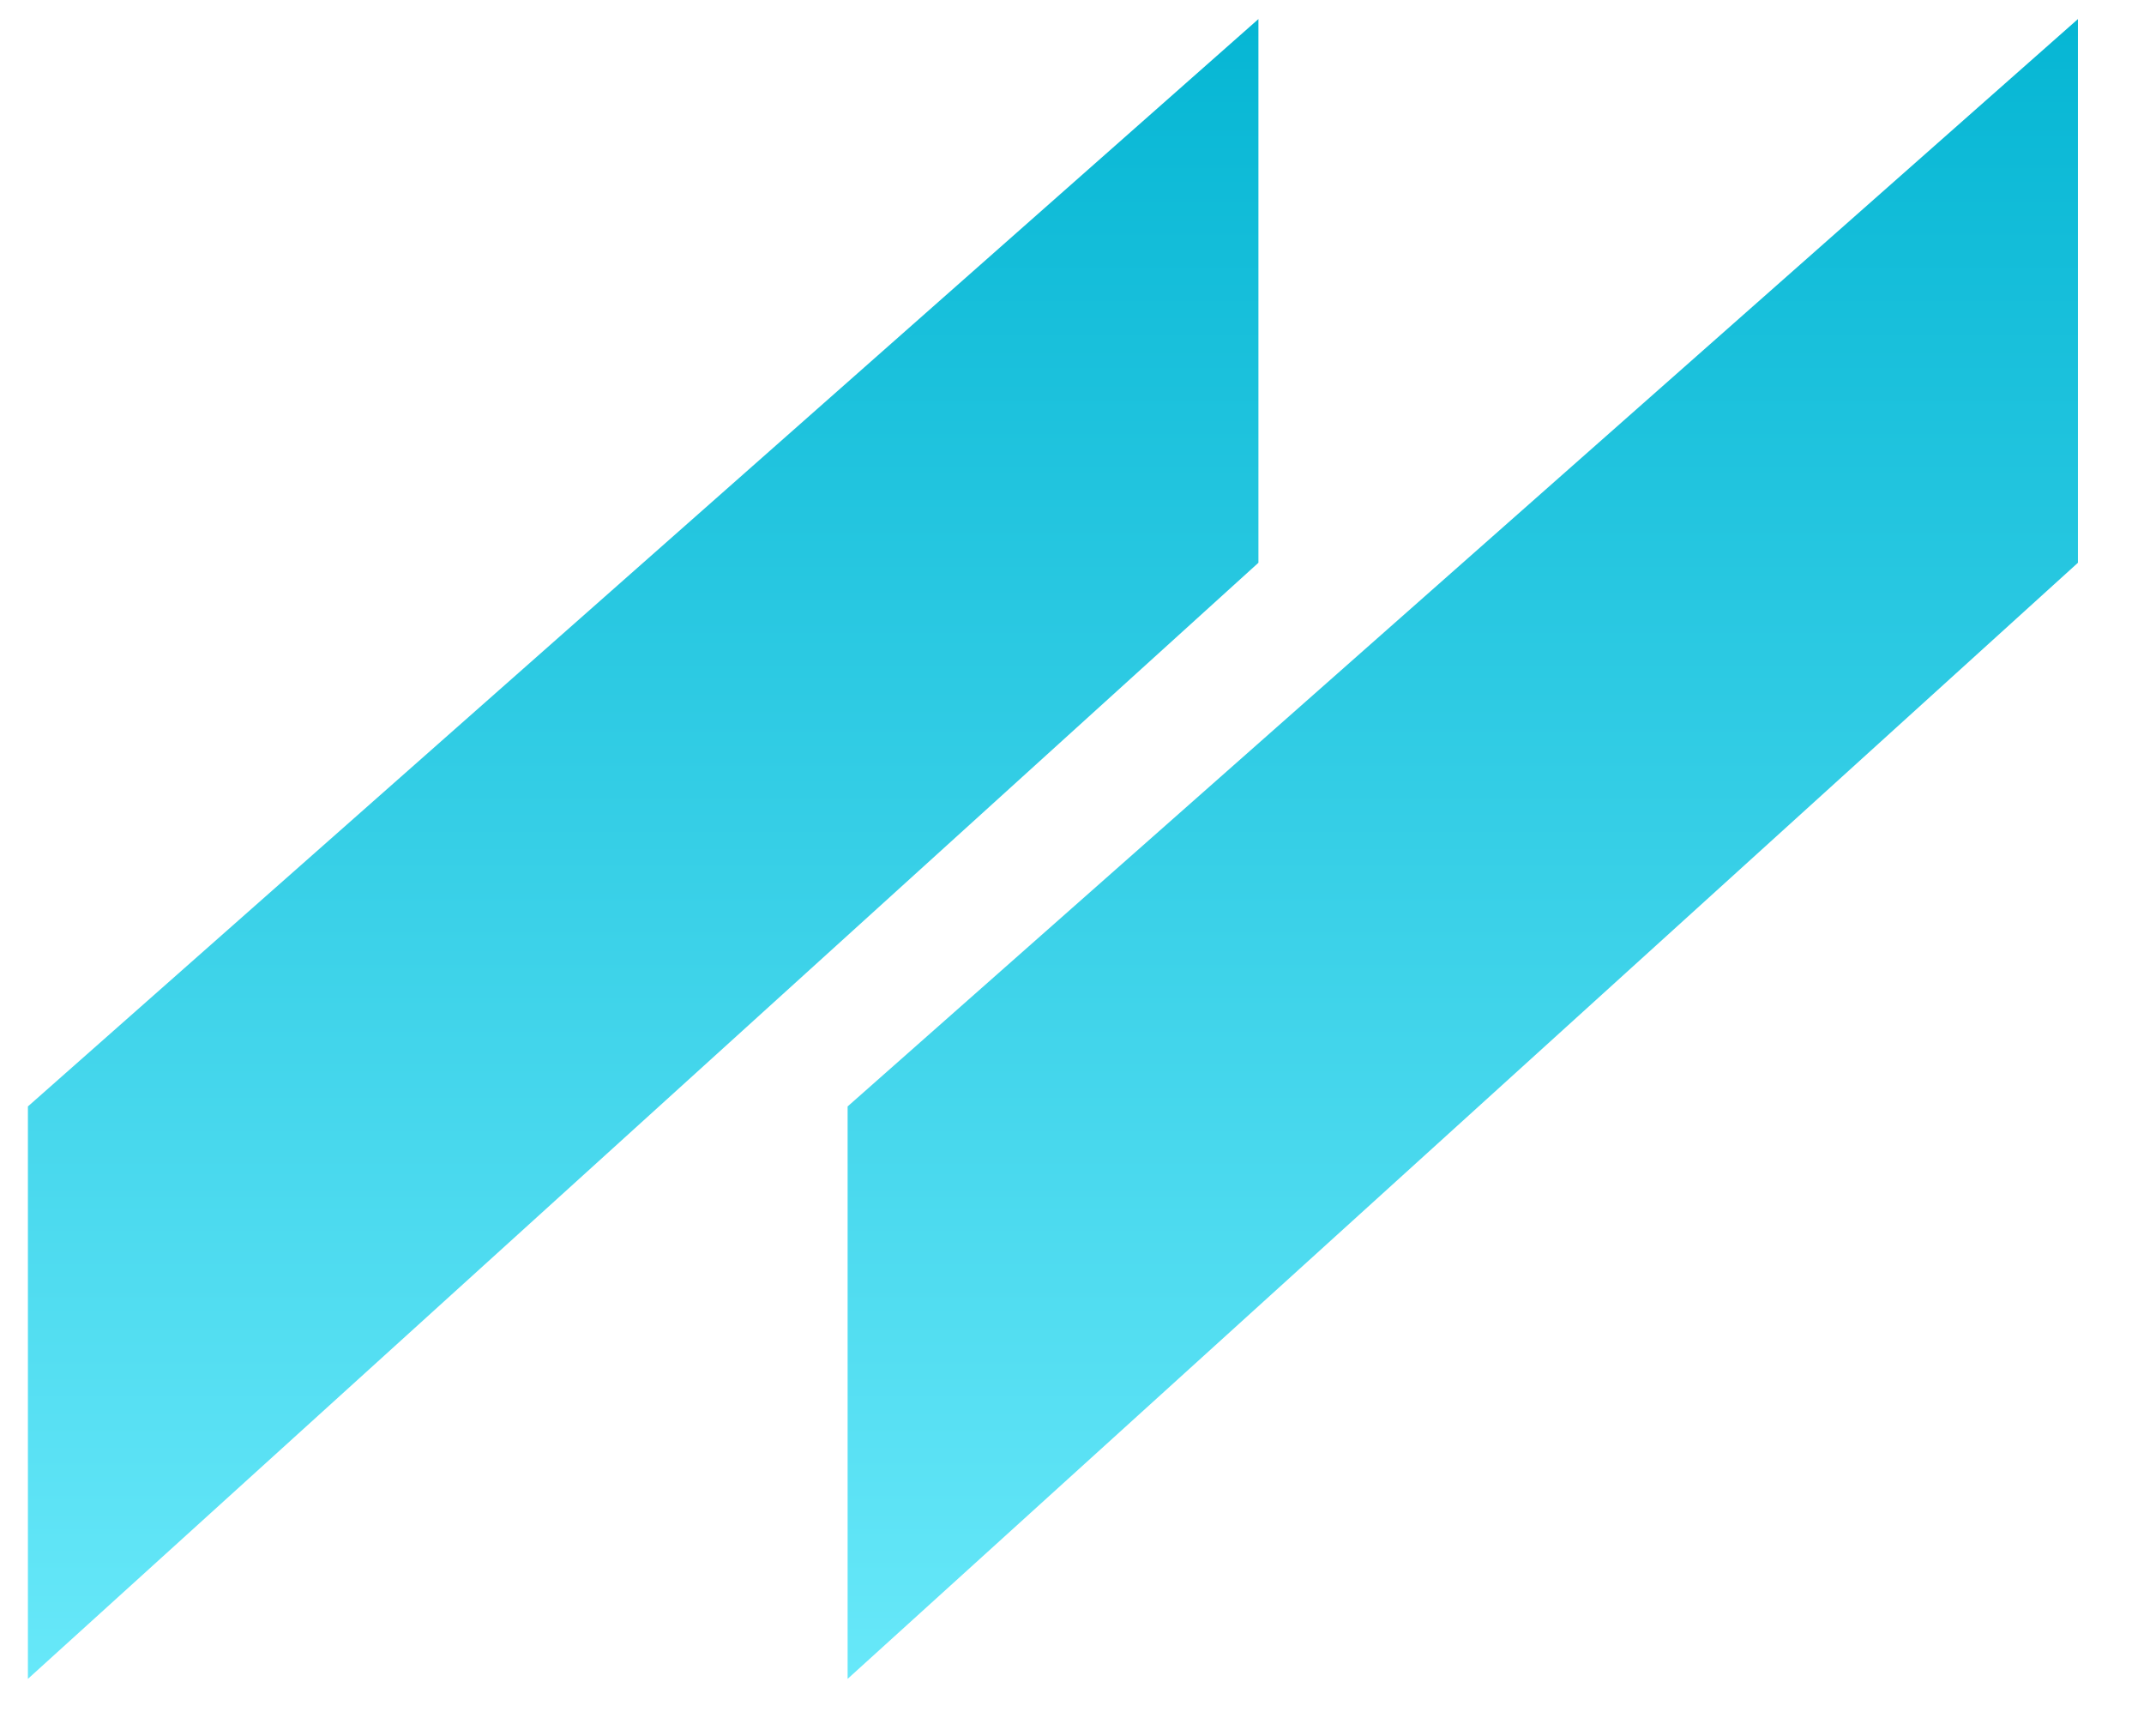
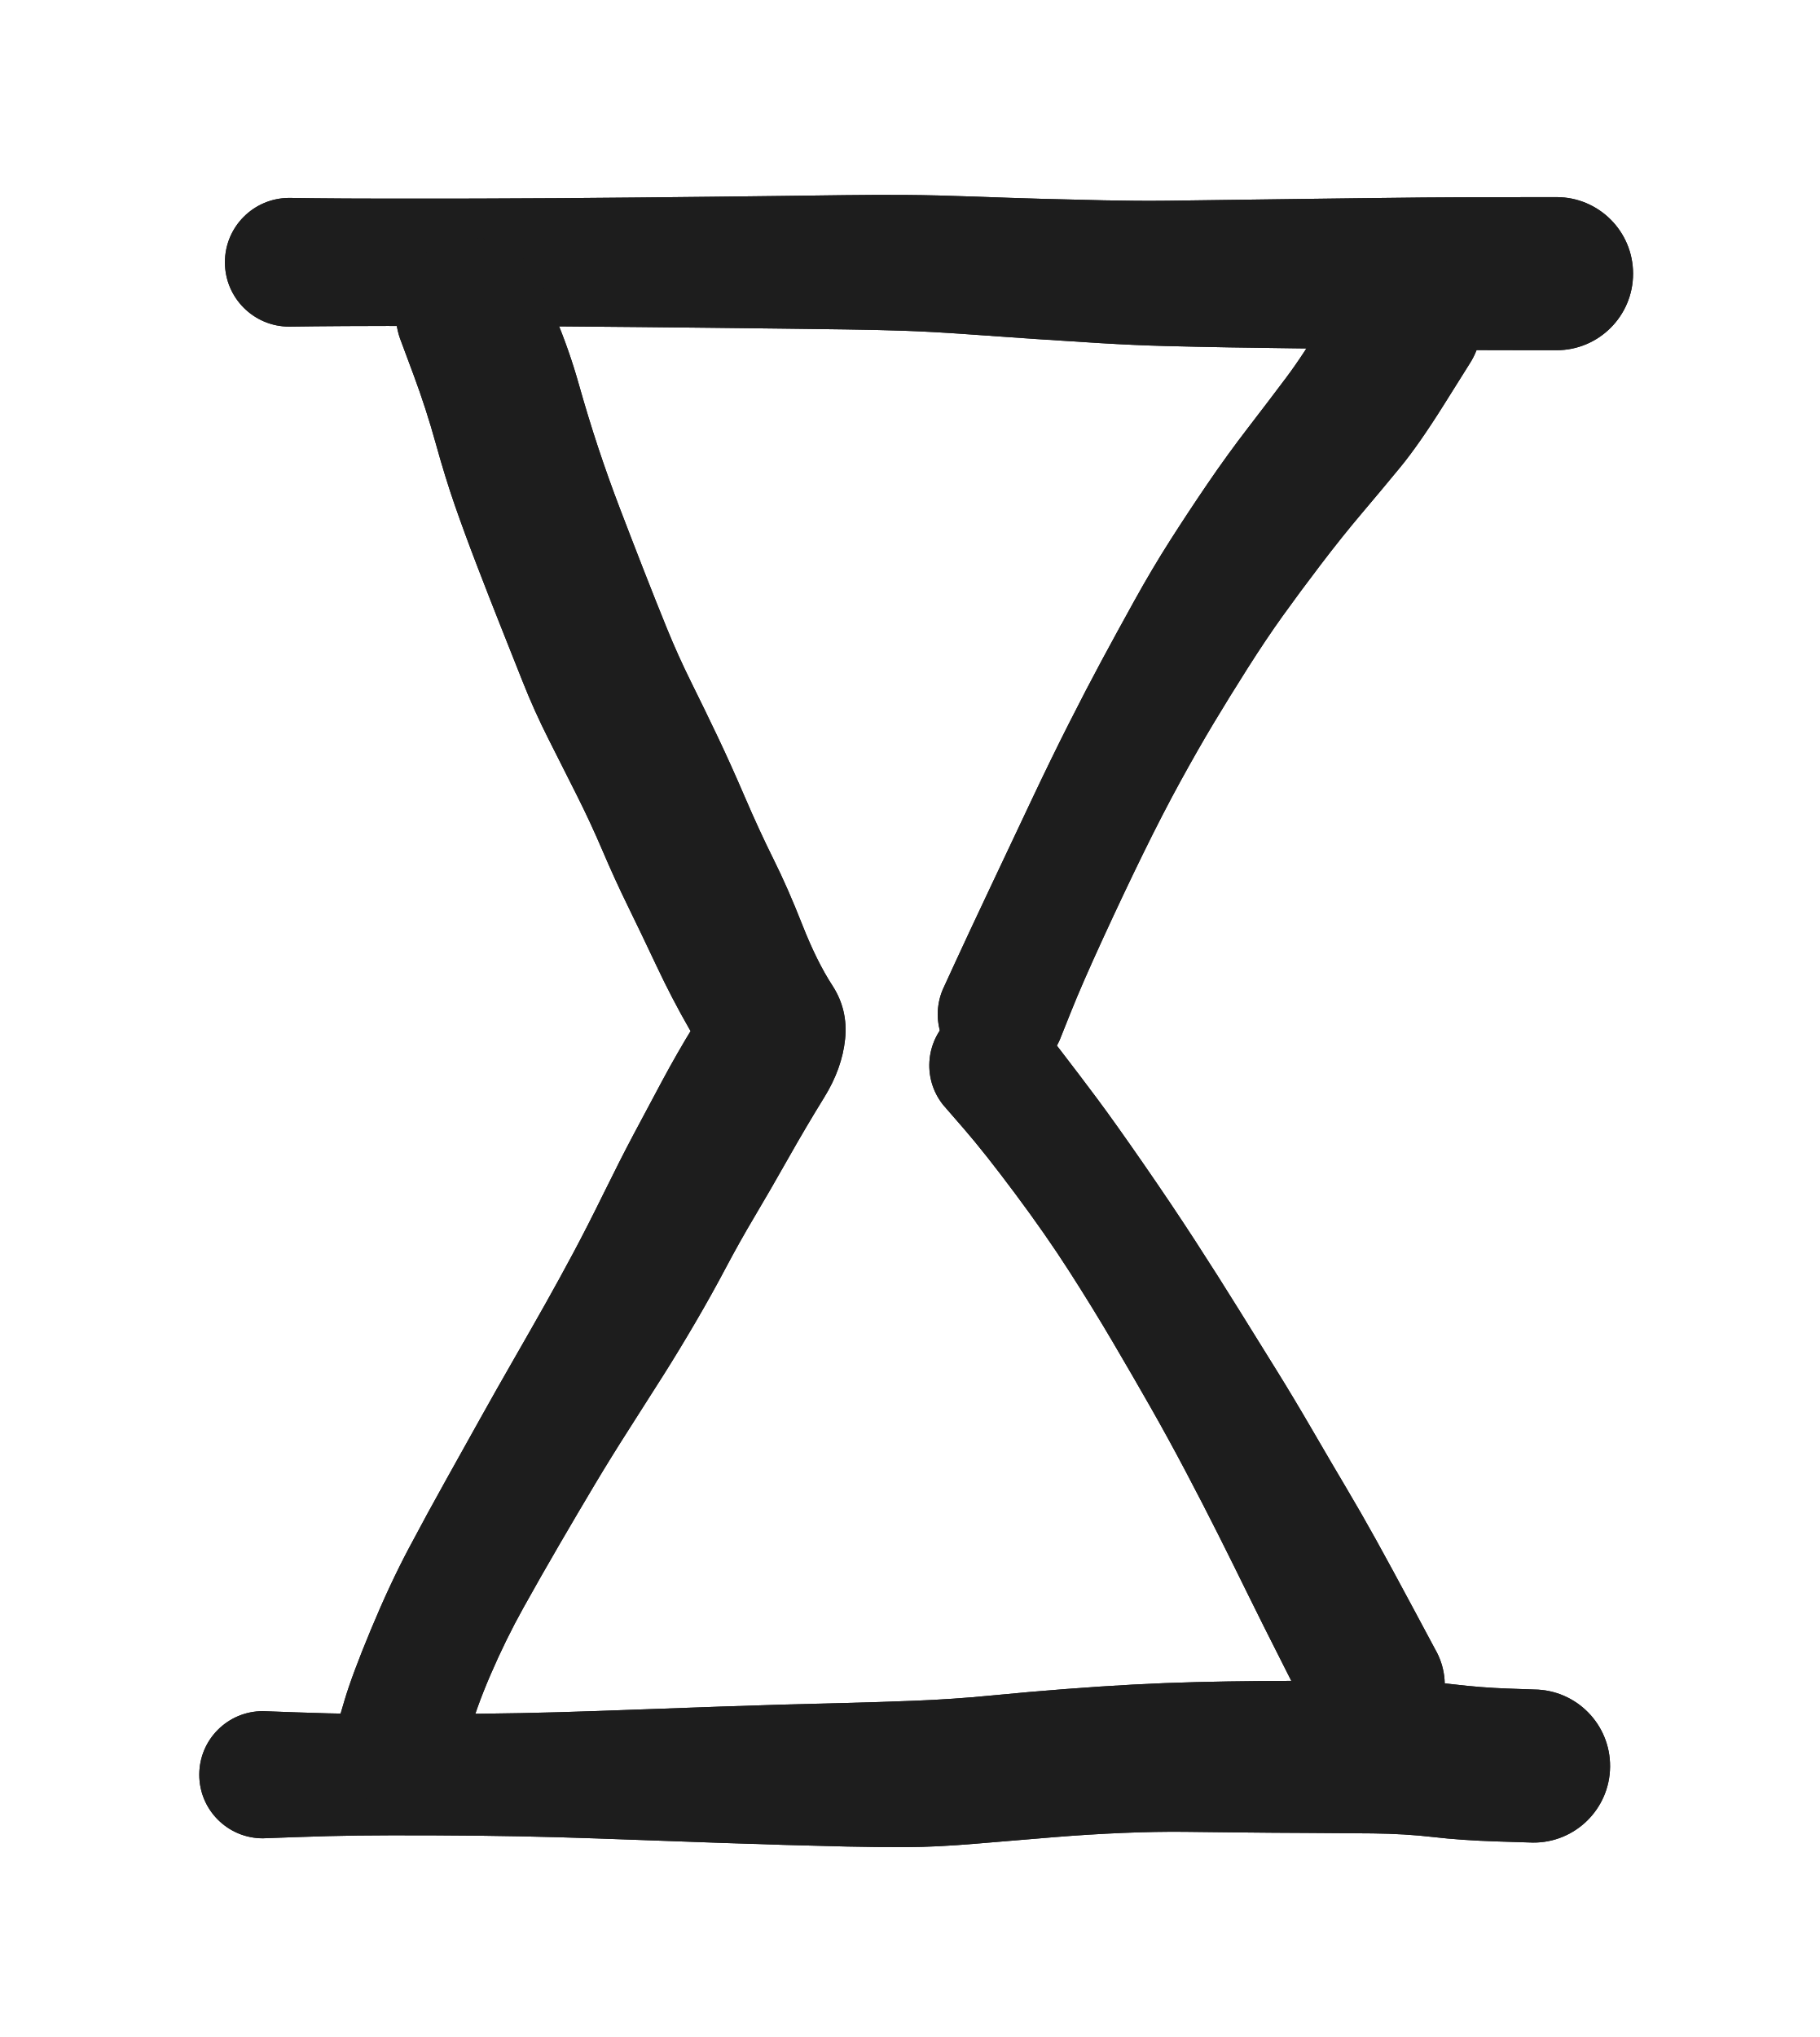
- <svg xmlns="http://www.w3.org/2000/svg" xmlns:xlink="http://www.w3.org/1999/xlink" version="1.1" preserveAspectRatio="xMidYMid meet" viewBox="344.564 330.278 111.737 91.218" width="53.87" height="43.61">
-   <defs>
-     <path d="M453.3 331.28L453.3 359.85L388.64 418.5L388.64 388.42L453.3 331.28Z" id="aFZf6T5ED" />
-     <linearGradient id="gradientb2ThqnP5Op" gradientUnits="userSpaceOnUse" x1="420.97" y1="331.28" x2="420.97" y2="418.5">
-       <stop style="stop-color: #06b6d4;stop-opacity: 1" offset="0%" />
-       <stop style="stop-color: #67e8f9;stop-opacity: 1" offset="100%" />
-     </linearGradient>
-     <path d="M410.23 331.28L410.23 359.85L345.56 418.5L345.56 388.42L410.23 331.28Z" id="a9fehgwfM" />
-     <linearGradient id="gradientk1wNV9Ostb" gradientUnits="userSpaceOnUse" x1="377.89" y1="331.28" x2="377.89" y2="418.5">
-       <stop style="stop-color: #06b6d4;stop-opacity: 1" offset="0%" />
-       <stop style="stop-color: #67e8f9;stop-opacity: 1" offset="100%" />
-     </linearGradient>
-   </defs>
-   <g>
-     <g>
-       <use xlink:href="#aFZf6T5ED" opacity="1" fill="url(#gradientb2ThqnP5Op)" />
-     </g>
-     <g>
-       <use xlink:href="#a9fehgwfM" opacity="1" fill="url(#gradientk1wNV9Ostb)" />
-     </g>
+ <svg xmlns="http://www.w3.org/2000/svg" direction="ltr" width="58.6" height="65.6" viewBox="-180.258 590.702 221.864 248.531" stroke-linecap="round" stroke-linejoin="round" style="background-color: transparent;">
+   <defs />
+   <g transform="matrix(1, 0, 0, 1, -145.0337, 622.7022)" opacity="1">
+     <path d="M0,-7.851 T3.132,-7.812 11.853,-7.768 22.797,-7.774 33.086,-7.822 42.622,-7.903 51.567,-7.995 59.963,-8.091 67.81,-8.19 75.303,-8.213 83.634,-8.013 91.796,-7.743 99.435,-7.558 107.124,-7.51 114.789,-7.612 122.603,-7.716 130.347,-7.813 138.368,-7.903 148.508,-7.944 154.64,-7.95 A9.34,9.34 0 0 1 154.64,10.73 T148.508,10.723 138.368,10.683 130.347,10.593 122.601,10.495 114.757,10.383 106.909,10.216 98.967,9.865 91.026,9.358 82.911,8.79 75.067,8.356 67.81,8.19 59.963,8.091 51.567,7.995 42.622,7.903 33.086,7.822 22.797,7.774 11.853,7.768 3.132,7.812 0,7.851 A7.851,7.851 0 0 1 0,-7.851 Z" stroke-linecap="round" fill="#1d1d1d" />
+   </g>
+   <g transform="matrix(1, 0, 0, 1, -148.258, 807.2335)" opacity="1">
+     <path d="M0,-7.757 T4.047,-7.611 11.56,-7.42 20.939,-7.4 31.475,-7.517 40.683,-7.771 48.729,-8.058 55.875,-8.314 63.653,-8.563 71.289,-8.762 79.55,-9.027 88.873,-9.662 97.896,-10.451 106.178,-10.998 113.937,-11.303 121.526,-11.429 129.281,-11.47 137.561,-11.465 145.232,-11.035 151.909,-10.512 155.136,-10.398 A9.338,9.338 0 0 1 154.984,8.278 T150.614,8.14 142.819,7.602 135.438,7.159 127.312,7.101 119.526,7.044 112.491,6.966 104.995,7.096 96.506,7.621 87.141,8.402 78.511,8.833 71.289,8.762 63.653,8.563 55.875,8.314 48.729,8.058 40.683,7.771 31.475,7.517 20.939,7.4 11.56,7.42 4.047,7.611 0,7.757 A7.757,7.757 0 0 1 0,-7.757 Z" stroke-linecap="round" fill="#1d1d1d" />
+   </g>
+   <g transform="matrix(1, 0, 0, 1, -131.5646, 803.3974)" opacity="1">
+     <path d="M-7.649,-2.118 T-6.733,-5.218 -3.51,-13.866 1.113,-23.779 5.67,-32.152 9.812,-39.578 13.915,-46.827 17.828,-53.7 21.216,-59.883 24.891,-67.09 28.51,-74.215 32.013,-80.78 35.82,-87.419 37.569,-87.076 35.32,-87.209 31.373,-94.793 27.868,-102.101 24.761,-108.899 21.579,-115.75 18.147,-122.557 15.048,-129.442 12.349,-136.237 9.468,-143.612 6.741,-151.025 4.402,-158.607 1.721,-166.896 0.205,-170.972 A9.249,9.249 0 0 1 17.355,-177.908 T19.021,-173.947 21.846,-165.879 24.23,-158.076 26.893,-150.616 29.801,-143.089 32.617,-136.017 35.593,-129.421 38.795,-122.835 42.131,-115.433 45.639,-107.827 49.136,-99.861 52.808,-92.447 54.357,-85.912 51.811,-78.809 47.406,-71.345 43.327,-64.289 39.774,-57.957 36.092,-51.351 32.221,-44.97 28.062,-38.436 23.794,-31.546 19.54,-24.327 15.111,-16.552 11.101,-8.39 8.457,-1.01 7.649,2.118 A7.936,7.936 0 0 1 -7.649,-2.118 Z" stroke-linecap="round" fill="#1d1d1d" />
+   </g>
+   <g transform="matrix(1, 0, 0, 1, -58.1596, 714.5201)" opacity="1">
+     <path d="M-7.14,-3.064 T-5.615,-6.384 -1.34,-15.526 3.745,-26.292 8.239,-35.502 12.234,-43.18 16.238,-50.505 20.604,-57.865 25.193,-64.82 30.122,-71.624 34.809,-77.787 39.488,-84.94 42.014,-89.229 A9.016,9.016 0 0 1 57.166,-79.451 T54.062,-74.504 48.701,-66.815 44.022,-61.214 38.988,-54.924 34.346,-48.661 30.057,-42.267 25.908,-35.553 21.864,-28.474 17.351,-19.733 12.42,-9.32 8.496,-0.328 7.14,3.064 A7.77,7.77 0 0 1 -7.14,-3.064 Z" stroke-linecap="round" fill="#1d1d1d" />
+   </g>
+   <g transform="matrix(1, 0, 0, 1, -59.2762, 720.6322)" opacity="1">
+     <path d="M5.963,-4.882 T8.313,-1.833 12.802,4.084 18.427,11.986 24.781,21.443 30.191,29.968 34.718,37.258 39.092,44.556 43.257,51.658 46.837,57.903 51.355,66.224 54.068,71.292 A8.712,8.712 0 0 1 38.992,80.028 T35.908,73.946 31.184,64.519 27.66,57.419 23.61,49.561 19.322,41.732 14.729,33.802 9.401,25.148 2.814,15.696 -3.439,7.788 -5.963,4.882 A7.707,7.707 0 0 1 5.963,-4.882 Z" stroke-linecap="round" fill="#1d1d1d" />
+   </g>
+   <g transform="matrix(1, 0, 0, 1, -145.0337, 622.7022)" opacity="1">
+     <path d="M0,-7.851 T3.132,-7.812 11.853,-7.768 22.797,-7.774 33.086,-7.822 42.622,-7.903 51.567,-7.995 59.963,-8.091 67.81,-8.19 75.303,-8.213 83.634,-8.013 91.796,-7.743 99.435,-7.558 107.124,-7.51 114.789,-7.612 122.603,-7.716 130.347,-7.813 138.368,-7.903 148.508,-7.944 154.64,-7.95 A9.34,9.34 0 0 1 154.64,10.73 T148.508,10.723 138.368,10.683 130.347,10.593 122.601,10.495 114.757,10.383 106.909,10.216 98.967,9.865 91.026,9.358 82.911,8.79 75.067,8.356 67.81,8.19 59.963,8.091 51.567,7.995 42.622,7.903 33.086,7.822 22.797,7.774 11.853,7.768 3.132,7.812 0,7.851 A7.851,7.851 0 0 1 0,-7.851 Z" stroke-linecap="round" fill="#1d1d1d" />
+   </g>
+   <g transform="matrix(1, 0, 0, 1, -148.258, 807.2335)" opacity="1">
+     <path d="M0,-7.757 T4.047,-7.611 11.56,-7.42 20.939,-7.4 31.475,-7.517 40.683,-7.771 48.729,-8.058 55.875,-8.314 63.653,-8.563 71.289,-8.762 79.55,-9.027 88.873,-9.662 97.896,-10.451 106.178,-10.998 113.937,-11.303 121.526,-11.429 129.281,-11.47 137.561,-11.465 145.232,-11.035 151.909,-10.512 155.136,-10.398 A9.338,9.338 0 0 1 154.984,8.278 T150.614,8.14 142.819,7.602 135.438,7.159 127.312,7.101 119.526,7.044 112.491,6.966 104.995,7.096 96.506,7.621 87.141,8.402 78.511,8.833 71.289,8.762 63.653,8.563 55.875,8.314 48.729,8.058 40.683,7.771 31.475,7.517 20.939,7.4 11.56,7.42 4.047,7.611 0,7.757 A7.757,7.757 0 0 1 0,-7.757 Z" stroke-linecap="round" fill="#1d1d1d" />
+   </g>
+   <g transform="matrix(1, 0, 0, 1, -131.5646, 803.3974)" opacity="1">
+     <path d="M-7.649,-2.118 T-6.733,-5.218 -3.51,-13.866 1.113,-23.779 5.67,-32.152 9.812,-39.578 13.915,-46.827 17.828,-53.7 21.216,-59.883 24.891,-67.09 28.51,-74.215 32.013,-80.78 35.82,-87.419 37.569,-87.076 35.32,-87.209 31.373,-94.793 27.868,-102.101 24.761,-108.899 21.579,-115.75 18.147,-122.557 15.048,-129.442 12.349,-136.237 9.468,-143.612 6.741,-151.025 4.402,-158.607 1.721,-166.896 0.205,-170.972 A9.249,9.249 0 0 1 17.355,-177.908 T19.021,-173.947 21.846,-165.879 24.23,-158.076 26.893,-150.616 29.801,-143.089 32.617,-136.017 35.593,-129.421 38.795,-122.835 42.131,-115.433 45.639,-107.827 49.136,-99.861 52.808,-92.447 54.357,-85.912 51.811,-78.809 47.406,-71.345 43.327,-64.289 39.774,-57.957 36.092,-51.351 32.221,-44.97 28.062,-38.436 23.794,-31.546 19.54,-24.327 15.111,-16.552 11.101,-8.39 8.457,-1.01 7.649,2.118 A7.936,7.936 0 0 1 -7.649,-2.118 Z" stroke-linecap="round" fill="#1d1d1d" />
+   </g>
+   <g transform="matrix(1, 0, 0, 1, -58.1596, 714.5201)" opacity="1">
+     <path d="M-7.14,-3.064 T-5.615,-6.384 -1.34,-15.526 3.745,-26.292 8.239,-35.502 12.234,-43.18 16.238,-50.505 20.604,-57.865 25.193,-64.82 30.122,-71.624 34.809,-77.787 39.488,-84.94 42.014,-89.229 A9.016,9.016 0 0 1 57.166,-79.451 T54.062,-74.504 48.701,-66.815 44.022,-61.214 38.988,-54.924 34.346,-48.661 30.057,-42.267 25.908,-35.553 21.864,-28.474 17.351,-19.733 12.42,-9.32 8.496,-0.328 7.14,3.064 A7.77,7.77 0 0 1 -7.14,-3.064 Z" stroke-linecap="round" fill="#1d1d1d" />
+   </g>
+   <g transform="matrix(1, 0, 0, 1, -59.2762, 720.6322)" opacity="1">
+     <path d="M5.963,-4.882 T8.313,-1.833 12.802,4.084 18.427,11.986 24.781,21.443 30.191,29.968 34.718,37.258 39.092,44.556 43.257,51.658 46.837,57.903 51.355,66.224 54.068,71.292 A8.712,8.712 0 0 1 38.992,80.028 T35.908,73.946 31.184,64.519 27.66,57.419 23.61,49.561 19.322,41.732 14.729,33.802 9.401,25.148 2.814,15.696 -3.439,7.788 -5.963,4.882 A7.707,7.707 0 0 1 5.963,-4.882 Z" stroke-linecap="round" fill="#1d1d1d" />
  </g>
</svg>
